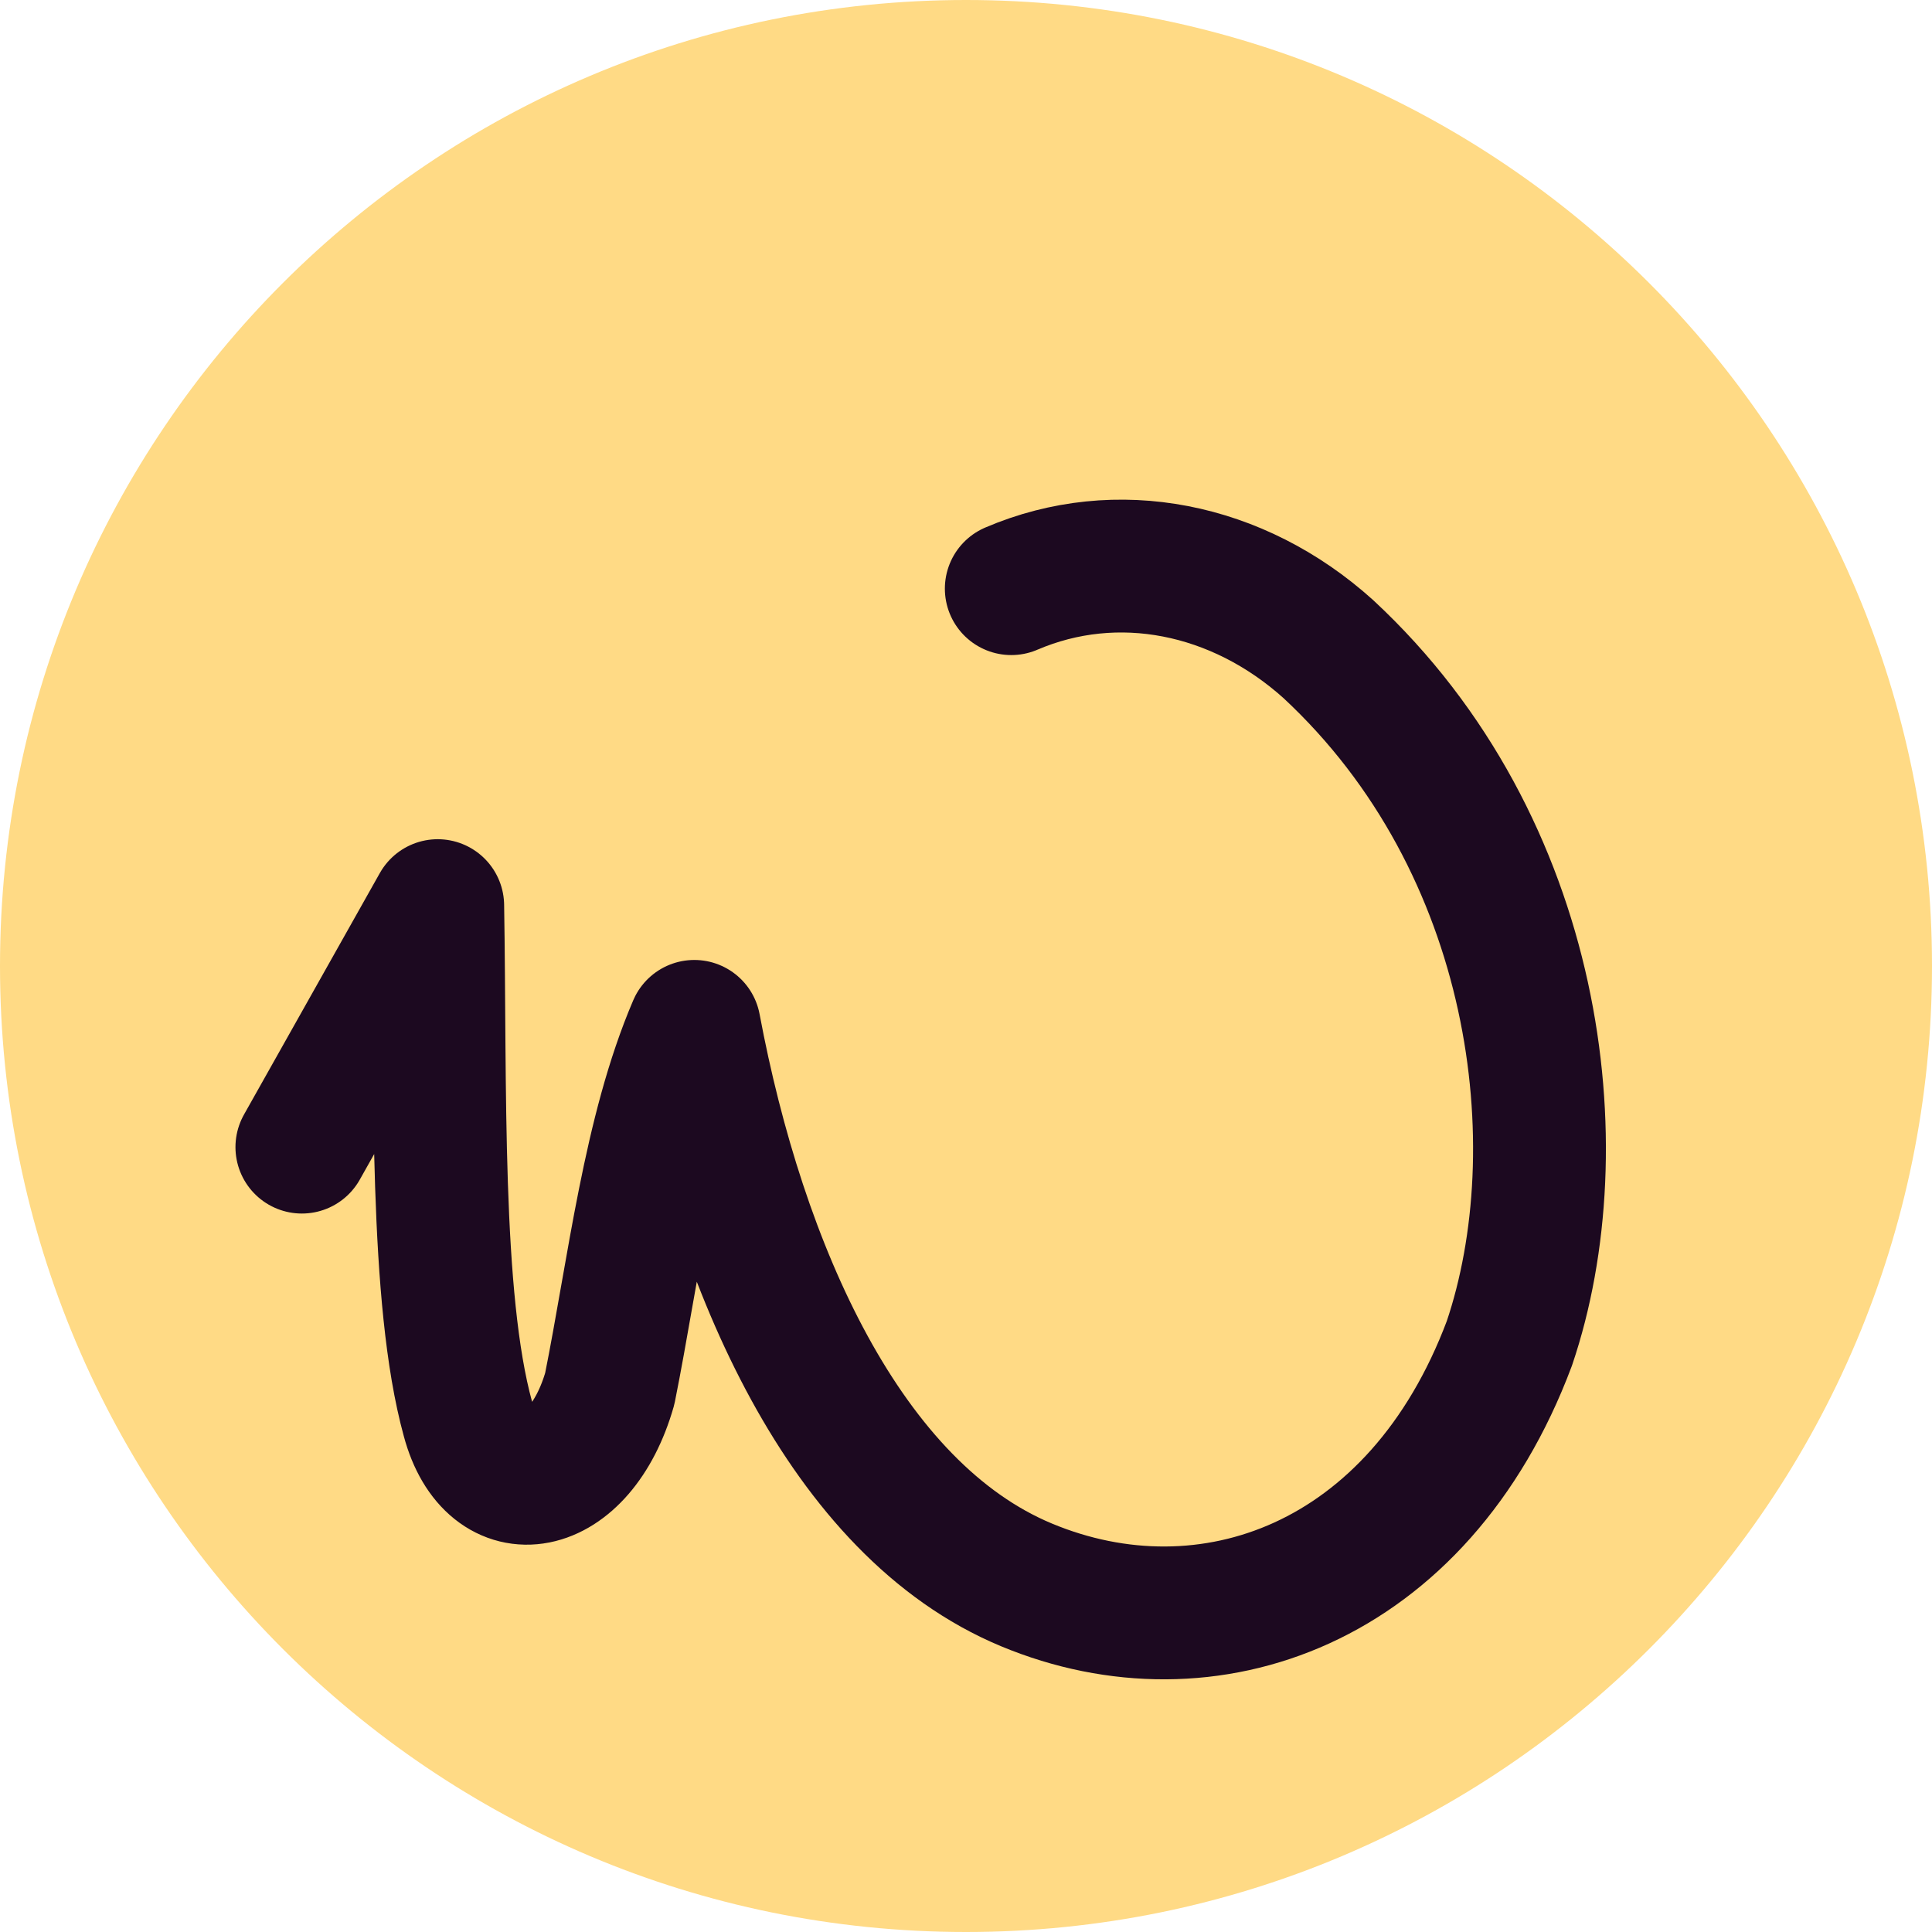
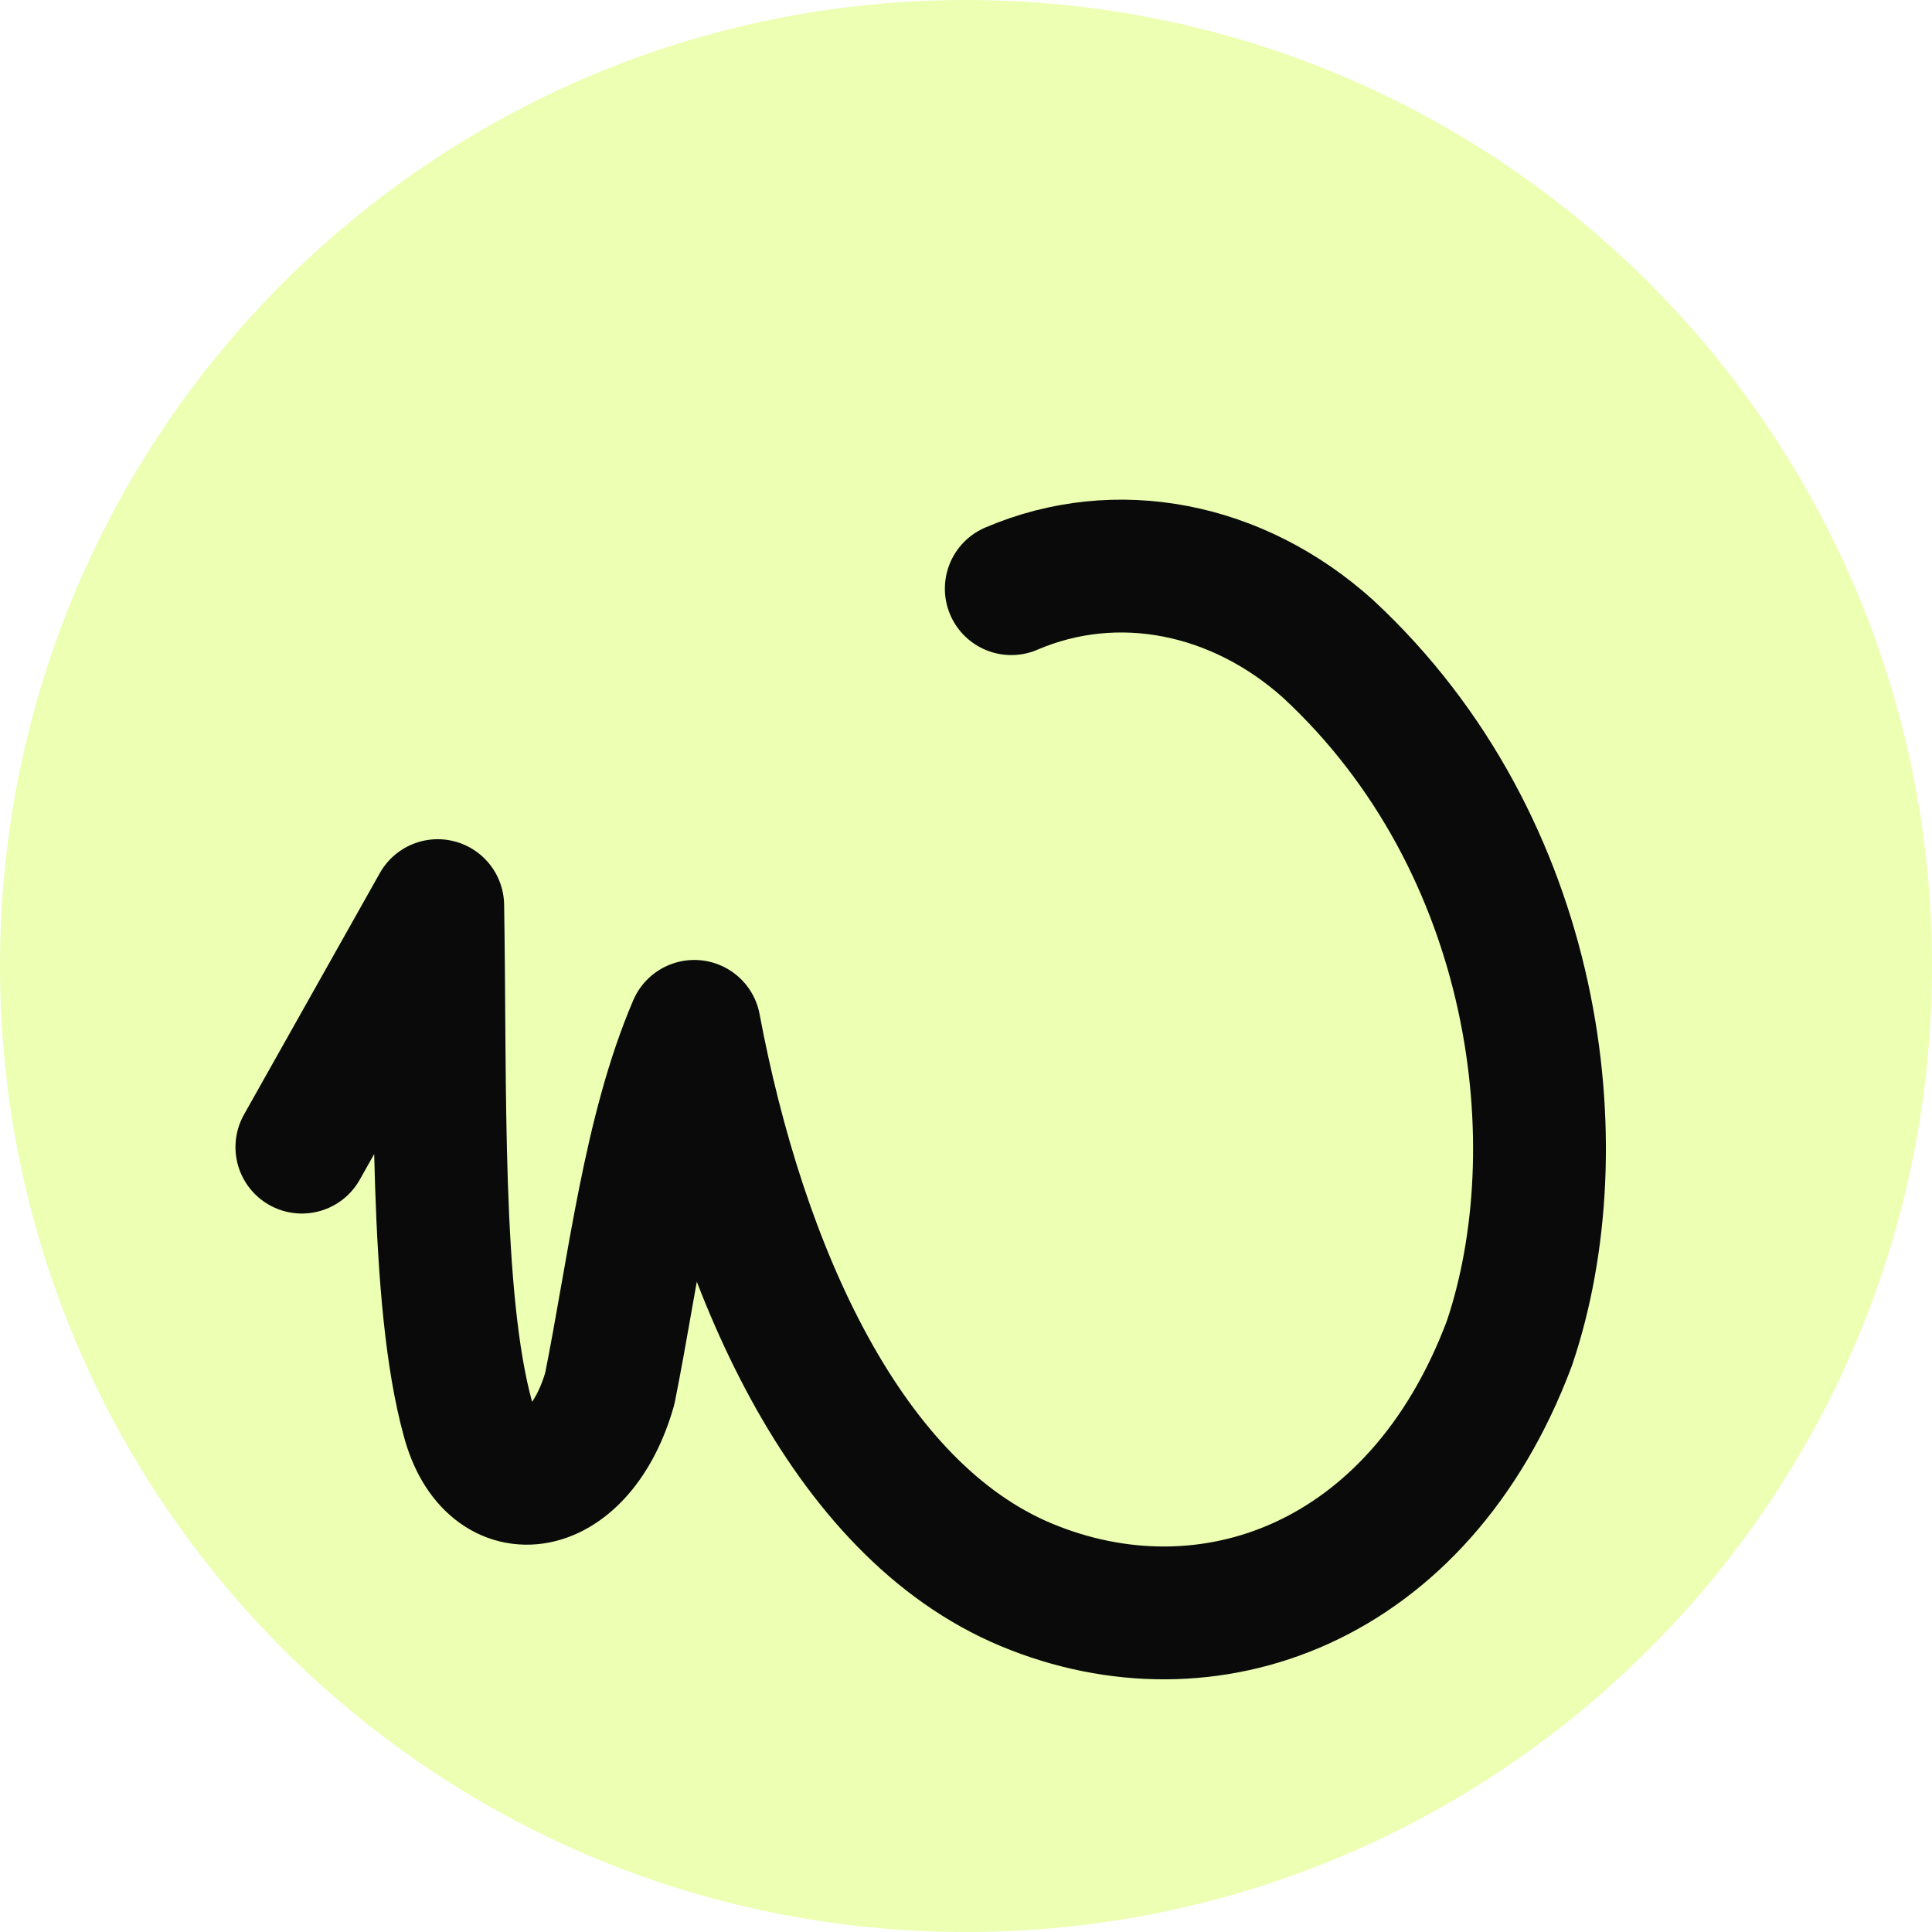
<svg xmlns="http://www.w3.org/2000/svg" viewBox="0 0 64 64" width="64" height="64" role="img" aria-label="W signature">
-   <circle cx="32" cy="32" r="32" fill="#FFDA85" />
-   <path d="M10 38 L14.5 30 C14.6 36 14.4 43 15.5 47 C16.3 50 19.2 49.5 20.2 46 C21 42 21.5 37.5 23 34 C24.5 42 28 50 34 52.5 C40 55 47 52.5 50 44.5 C52.2 38 51 28 44 21.5 C41 18.8 37 18 33.5 19.5" fill="none" stroke="#1C0920" stroke-width="4.4" stroke-linecap="round" stroke-linejoin="round" />
+   <circle cx="32" cy="32" r="32" fill="#ECFFB3" />
+   <path d="M10 38 L14.5 30 C14.6 36 14.4 43 15.5 47 C16.3 50 19.2 49.5 20.2 46 C21 42 21.5 37.5 23 34 C24.5 42 28 50 34 52.5 C40 55 47 52.5 50 44.5 C52.2 38 51 28 44 21.5 C41 18.8 37 18 33.5 19.5" fill="none" stroke="#0A0A0A" stroke-width="4.4" stroke-linecap="round" stroke-linejoin="round" />
</svg>
